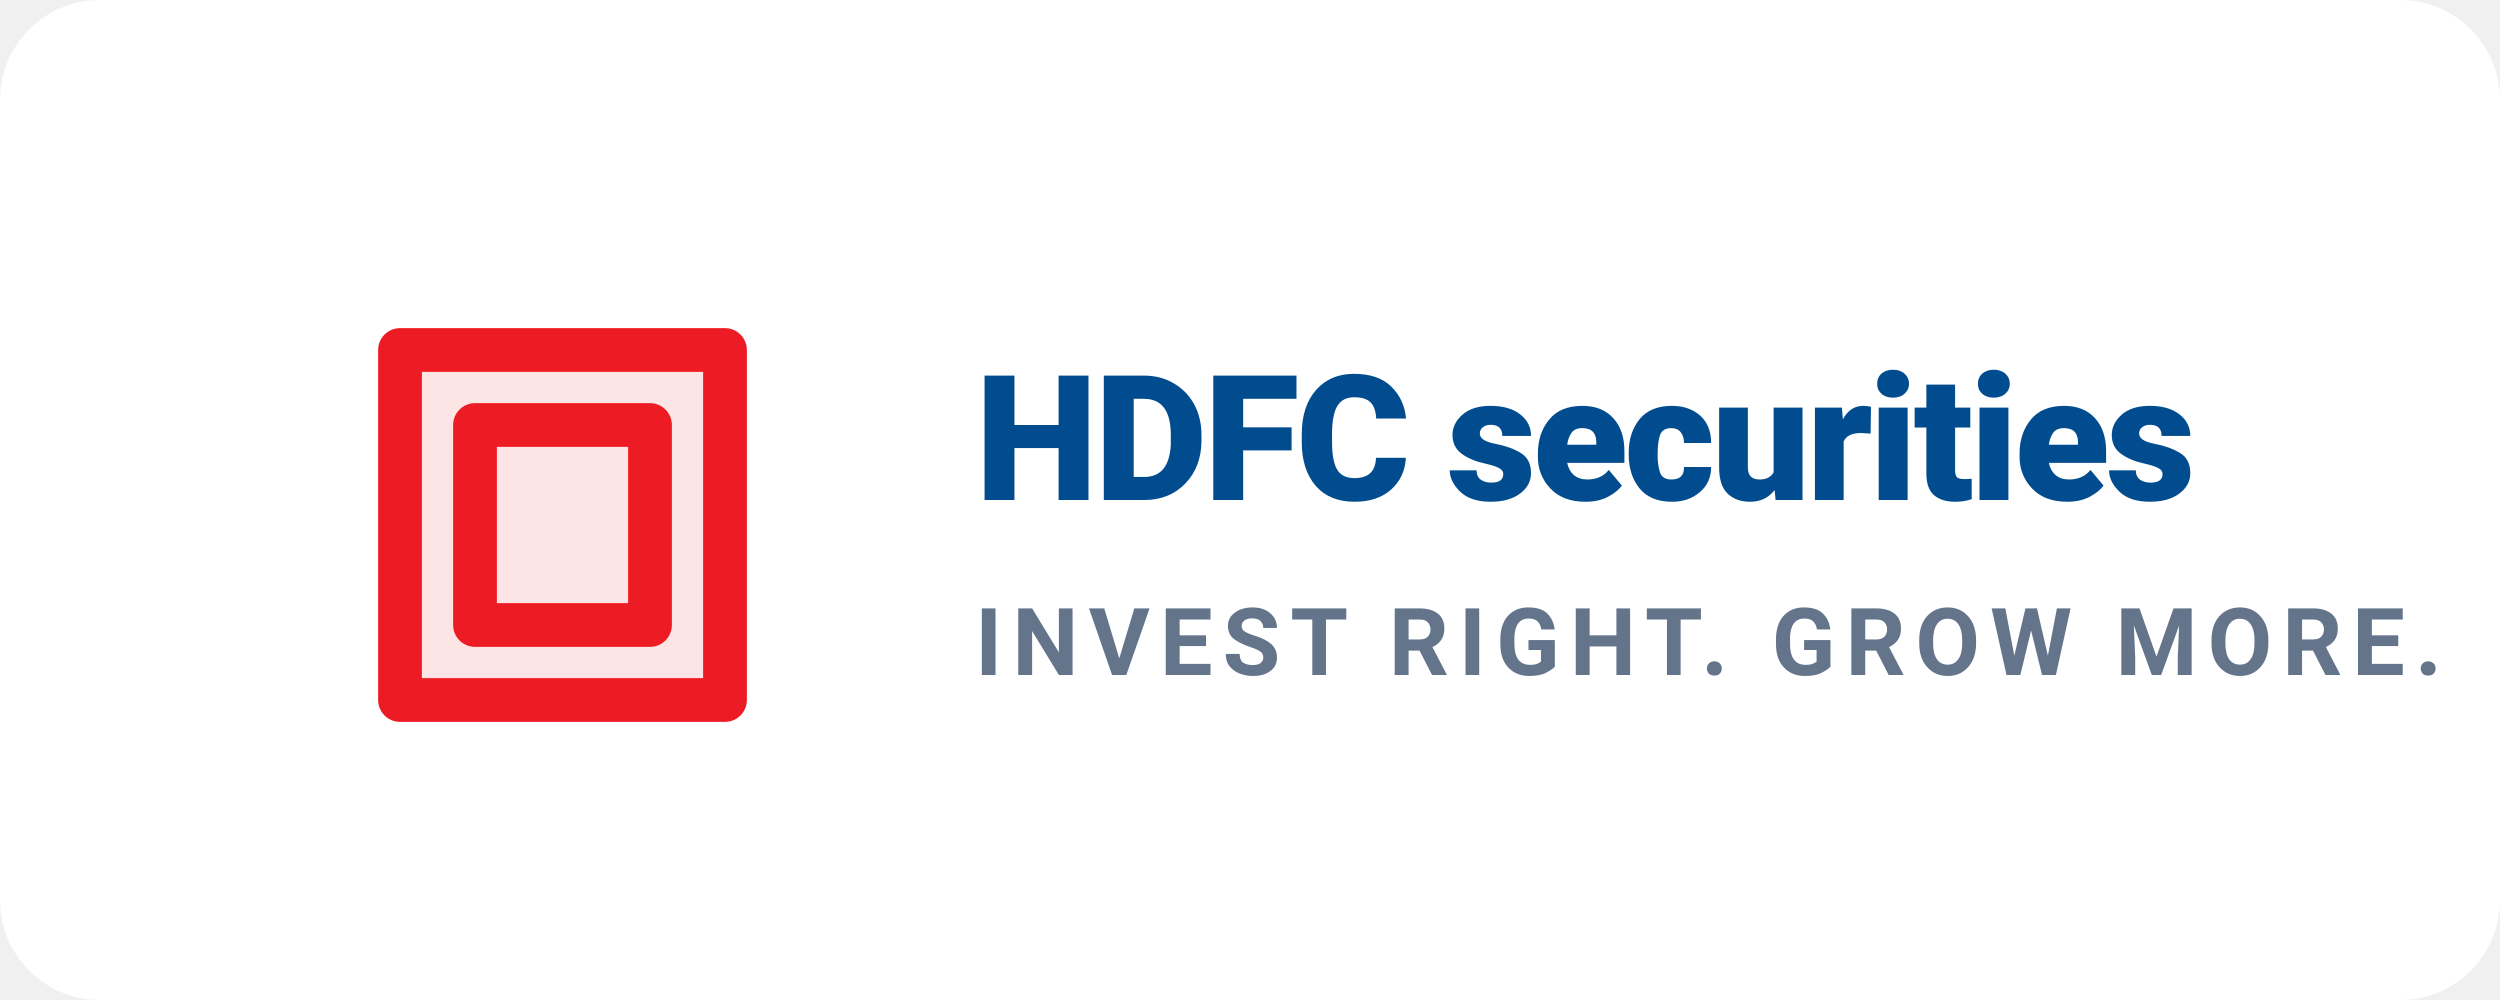
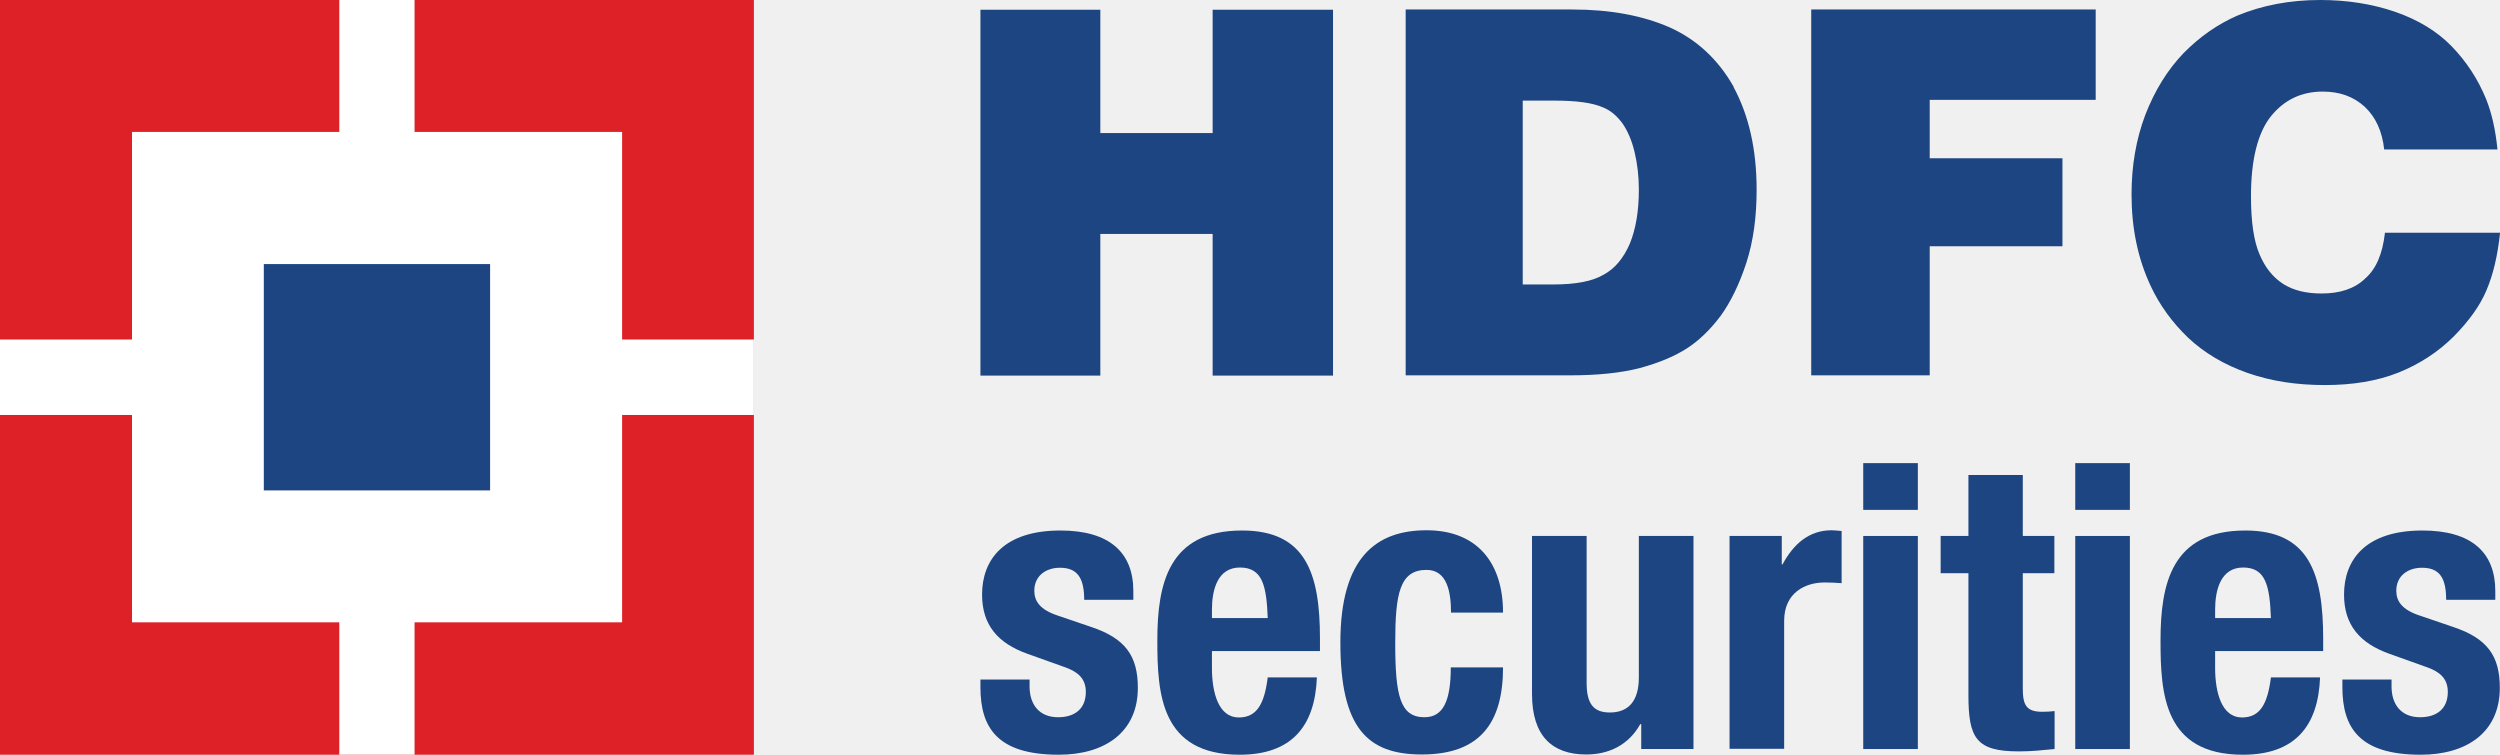
- <svg xmlns="http://www.w3.org/2000/svg" viewBox="0 0 200 80" width="200" height="80">
-   <rect width="200" height="80" fill="#ffffff" rx="8" />
-   <g transform="translate(10, 8)">
-     <path d="M22 20 H48 V48 H22 Z M28 26 H42 V42 H28 Z" fill="none" stroke="#ed1c24" stroke-width="3.5" stroke-linecap="round" stroke-linejoin="round" />
-     <path d="M22 20 H48 V48 H22 Z M28 26 H42 V42 H28 Z" fill="#ed1c24" fill-opacity="0.12" />
-     <text x="68" y="32" font-family="-apple-system, BlinkMacSystemFont, 'Segoe UI', Roboto, sans-serif" font-size="14" font-weight="800" fill="#004c8f" letter-spacing="-0.3">HDFC securities</text>
-     <text x="68" y="46" font-family="-apple-system, BlinkMacSystemFont, 'Segoe UI', Roboto, sans-serif" font-size="7.5" font-weight="700" fill="#64748b" letter-spacing="0.8">INVEST RIGHT. GROW MORE.</text>
-   </g>
+ <svg xmlns="http://www.w3.org/2000/svg" width="159" height="48" viewBox="0 0 159 48" fill="none">
+   <path d="M47.947 5.72205e-06H0V48H47.947V5.72205e-06Z" fill="#DD2127" />
+   <path d="M39.566 8.39H8.396V39.58H39.566V8.39Z" fill="white" />
+   <path d="M26.366 5.72205e-06H21.579V48H26.366V5.72205e-06Z" fill="white" />
+   <path d="M47.947 21.593H0V26.392H47.947V21.593Z" fill="white" />
+   <path d="M31.17 16.795H16.778V31.19H31.17V16.795Z" fill="#1D4582" />
+   <path fill-rule="evenodd" clip-rule="evenodd" d="M65.481 43.202V43.654C65.481 44.831 66.115 45.616 67.293 45.616C68.35 45.616 69.059 45.088 69.059 44.001C69.059 43.111 68.486 42.719 67.806 42.462L65.36 41.587C63.442 40.908 62.46 39.731 62.46 37.815C62.46 35.566 63.865 33.74 67.444 33.74C70.585 33.74 72.08 35.159 72.08 37.588V38.147H68.954C68.954 36.788 68.546 36.109 67.413 36.109C66.538 36.109 65.782 36.607 65.782 37.573C65.782 38.222 66.13 38.78 67.293 39.157L69.377 39.867C71.566 40.591 72.367 41.708 72.367 43.745C72.367 46.582 70.252 48 67.338 48C63.442 48 62.355 46.295 62.355 43.7V43.217H65.481V43.202Z" fill="#1D4582" />
+   <path fill-rule="evenodd" clip-rule="evenodd" d="M80.628 39.324C80.552 37.256 80.295 36.094 78.861 36.094C77.426 36.094 77.079 37.528 77.079 38.78V39.308H80.628V39.324ZM77.079 41.391V42.477C77.079 44.062 77.502 45.631 78.785 45.631C79.948 45.631 80.416 44.756 80.628 43.081H83.754C83.633 46.219 82.123 48 78.846 48C73.817 48 73.606 44.122 73.606 40.742C73.606 37.12 74.315 33.74 78.997 33.74C83.044 33.74 83.95 36.456 83.95 40.621V41.406H77.079V41.391Z" fill="#1D4582" />
+   <path fill-rule="evenodd" clip-rule="evenodd" d="M92.285 38.977C92.285 37.664 92.044 36.245 90.73 36.245C89.023 36.245 88.737 37.754 88.737 40.878C88.737 44.228 89.038 45.616 90.594 45.616C91.757 45.616 92.27 44.635 92.27 42.447H95.593C95.593 45.993 94.113 47.985 90.428 47.985C86.954 47.985 85.248 46.295 85.248 40.863C85.248 35.43 87.543 33.725 90.73 33.725C93.916 33.725 95.593 35.762 95.593 38.961H92.27L92.285 38.977Z" fill="#1D4582" />
+   <path fill-rule="evenodd" clip-rule="evenodd" d="M104.367 46.053H104.322C103.582 47.381 102.328 47.985 100.879 47.985C98.719 47.985 97.436 46.808 97.436 44.137V34.087H100.909V43.428C100.909 44.786 101.362 45.314 102.389 45.314C103.567 45.314 104.231 44.59 104.231 43.081V34.087H107.705V47.638H104.382V46.053H104.367Z" fill="#1D4582" />
+   <path fill-rule="evenodd" clip-rule="evenodd" d="M109.999 34.087H113.321V35.898H113.367C114.076 34.585 115.058 33.725 116.493 33.725C116.689 33.725 116.915 33.755 117.127 33.771V37.09C116.78 37.06 116.402 37.045 116.04 37.045C114.831 37.045 113.472 37.679 113.472 39.489V47.623H109.999V34.072V34.087Z" fill="#1D4582" />
+   <path fill-rule="evenodd" clip-rule="evenodd" d="M118.502 34.087H121.975V47.638H118.502V34.087ZM118.502 29.455H121.975V32.428H118.502V29.455Z" fill="#1D4582" />
+   <path fill-rule="evenodd" clip-rule="evenodd" d="M125.177 30.209H128.65V34.087H130.658V36.457H128.65V43.79C128.65 44.846 128.876 45.269 129.888 45.269C130.16 45.269 130.447 45.254 130.673 45.224V47.638C129.918 47.713 129.209 47.789 128.408 47.789C125.69 47.789 125.192 46.959 125.192 44.213V36.457H123.425V34.087H125.192V30.209H125.177Z" fill="#1D4582" />
+   <path fill-rule="evenodd" clip-rule="evenodd" d="M131.986 34.087H135.46V47.638H131.986V34.087ZM131.986 29.455H135.46V32.428H131.986V29.455Z" fill="#1D4582" />
+   <path fill-rule="evenodd" clip-rule="evenodd" d="M144.431 39.324C144.356 37.256 144.099 36.094 142.664 36.094C141.23 36.094 140.882 37.528 140.882 38.78V39.308H144.431V39.324ZM140.882 41.391V42.477C140.882 44.062 141.305 45.631 142.589 45.631C143.752 45.631 144.22 44.756 144.431 43.081H147.557C147.437 46.219 145.926 48 142.649 48C137.621 48 137.409 44.122 137.409 40.742C137.409 37.12 138.119 33.74 142.8 33.74C146.848 33.74 147.754 36.456 147.754 40.621V41.406H140.882V41.391Z" fill="#1D4582" />
+   <path fill-rule="evenodd" clip-rule="evenodd" d="M152.102 43.202V43.654C152.102 44.831 152.736 45.616 153.914 45.616C154.971 45.616 155.681 45.088 155.681 44.001C155.681 43.111 155.107 42.719 154.427 42.462L151.981 41.587C150.063 40.908 149.081 39.731 149.081 37.815C149.081 35.566 150.486 33.74 154.065 33.74C157.221 33.74 158.701 35.159 158.701 37.588V38.147H155.575C155.575 36.788 155.182 36.109 154.035 36.109C153.159 36.109 152.404 36.607 152.404 37.573C152.404 38.222 152.751 38.78 153.914 39.157L155.998 39.867C158.187 40.591 158.988 41.708 158.988 43.745C158.988 46.582 156.874 48 153.959 48C150.063 48 148.976 46.295 148.976 43.7V43.217H152.102V43.202Z" fill="#1D4582" />
+   <path fill-rule="evenodd" clip-rule="evenodd" d="M77.124 0.619H84.78V23.887H77.124V14.878H69.981V23.887H62.355V0.619H69.981V8.465H77.124V0.619ZM110.256 5.538C111.223 7.334 111.721 9.491 111.721 12.072C111.721 13.807 111.51 15.346 111.072 16.704C110.619 18.092 110.06 19.224 109.426 20.099C108.776 20.959 108.067 21.654 107.296 22.151C106.526 22.649 105.529 23.072 104.306 23.404C103.083 23.721 101.603 23.872 99.806 23.872H89.401V0.604H100.002C102.388 0.604 104.442 0.981 106.179 1.735C107.9 2.505 109.275 3.772 110.271 5.538H110.256ZM104.231 12.057C104.231 11.227 104.14 10.427 103.959 9.672C103.778 8.918 103.521 8.329 103.189 7.847C102.841 7.379 102.449 7.032 101.966 6.836C101.286 6.534 100.259 6.398 98.825 6.398H96.846V18.092H98.779C100.199 18.092 101.271 17.896 101.981 17.474C102.721 17.081 103.264 16.402 103.657 15.497C104.034 14.576 104.231 13.43 104.231 12.072V12.057ZM115.21 23.872H122.73V15.663H131.172V10.065H122.73V6.353H133.286V0.604H115.194V23.872H115.21ZM151.679 14.833C151.528 16.116 151.151 17.066 150.441 17.7C149.762 18.364 148.825 18.666 147.647 18.666C146.666 18.666 145.865 18.47 145.216 18.062C144.567 17.64 144.068 17.036 143.706 16.176C143.343 15.331 143.162 14.109 143.162 12.479C143.162 10.14 143.6 8.435 144.431 7.394C145.276 6.353 146.364 5.825 147.723 5.825C148.81 5.825 149.686 6.141 150.396 6.79C151.091 7.439 151.513 8.36 151.634 9.506H158.838C158.717 8.254 158.475 7.198 158.113 6.292C157.599 5.04 156.874 3.923 155.923 2.942C154.987 1.977 153.779 1.252 152.299 0.739C150.819 0.241 149.248 0 147.572 0C145.639 0 143.887 0.332 142.286 0.996C141.048 1.539 139.915 2.324 138.873 3.38C137.847 4.451 137.046 5.749 136.442 7.303C135.853 8.858 135.566 10.548 135.566 12.358C135.566 14.501 135.959 16.418 136.774 18.168C137.348 19.405 138.164 20.522 139.175 21.488C140.187 22.438 141.441 23.193 142.951 23.721C144.461 24.249 146.092 24.49 147.859 24.49C149.626 24.49 151.196 24.234 152.555 23.691C153.899 23.147 155.077 22.378 156.059 21.397C157.025 20.416 157.735 19.435 158.143 18.455C158.566 17.459 158.853 16.252 159.004 14.803H151.679V14.833Z" fill="#1D4582" />
</svg>
